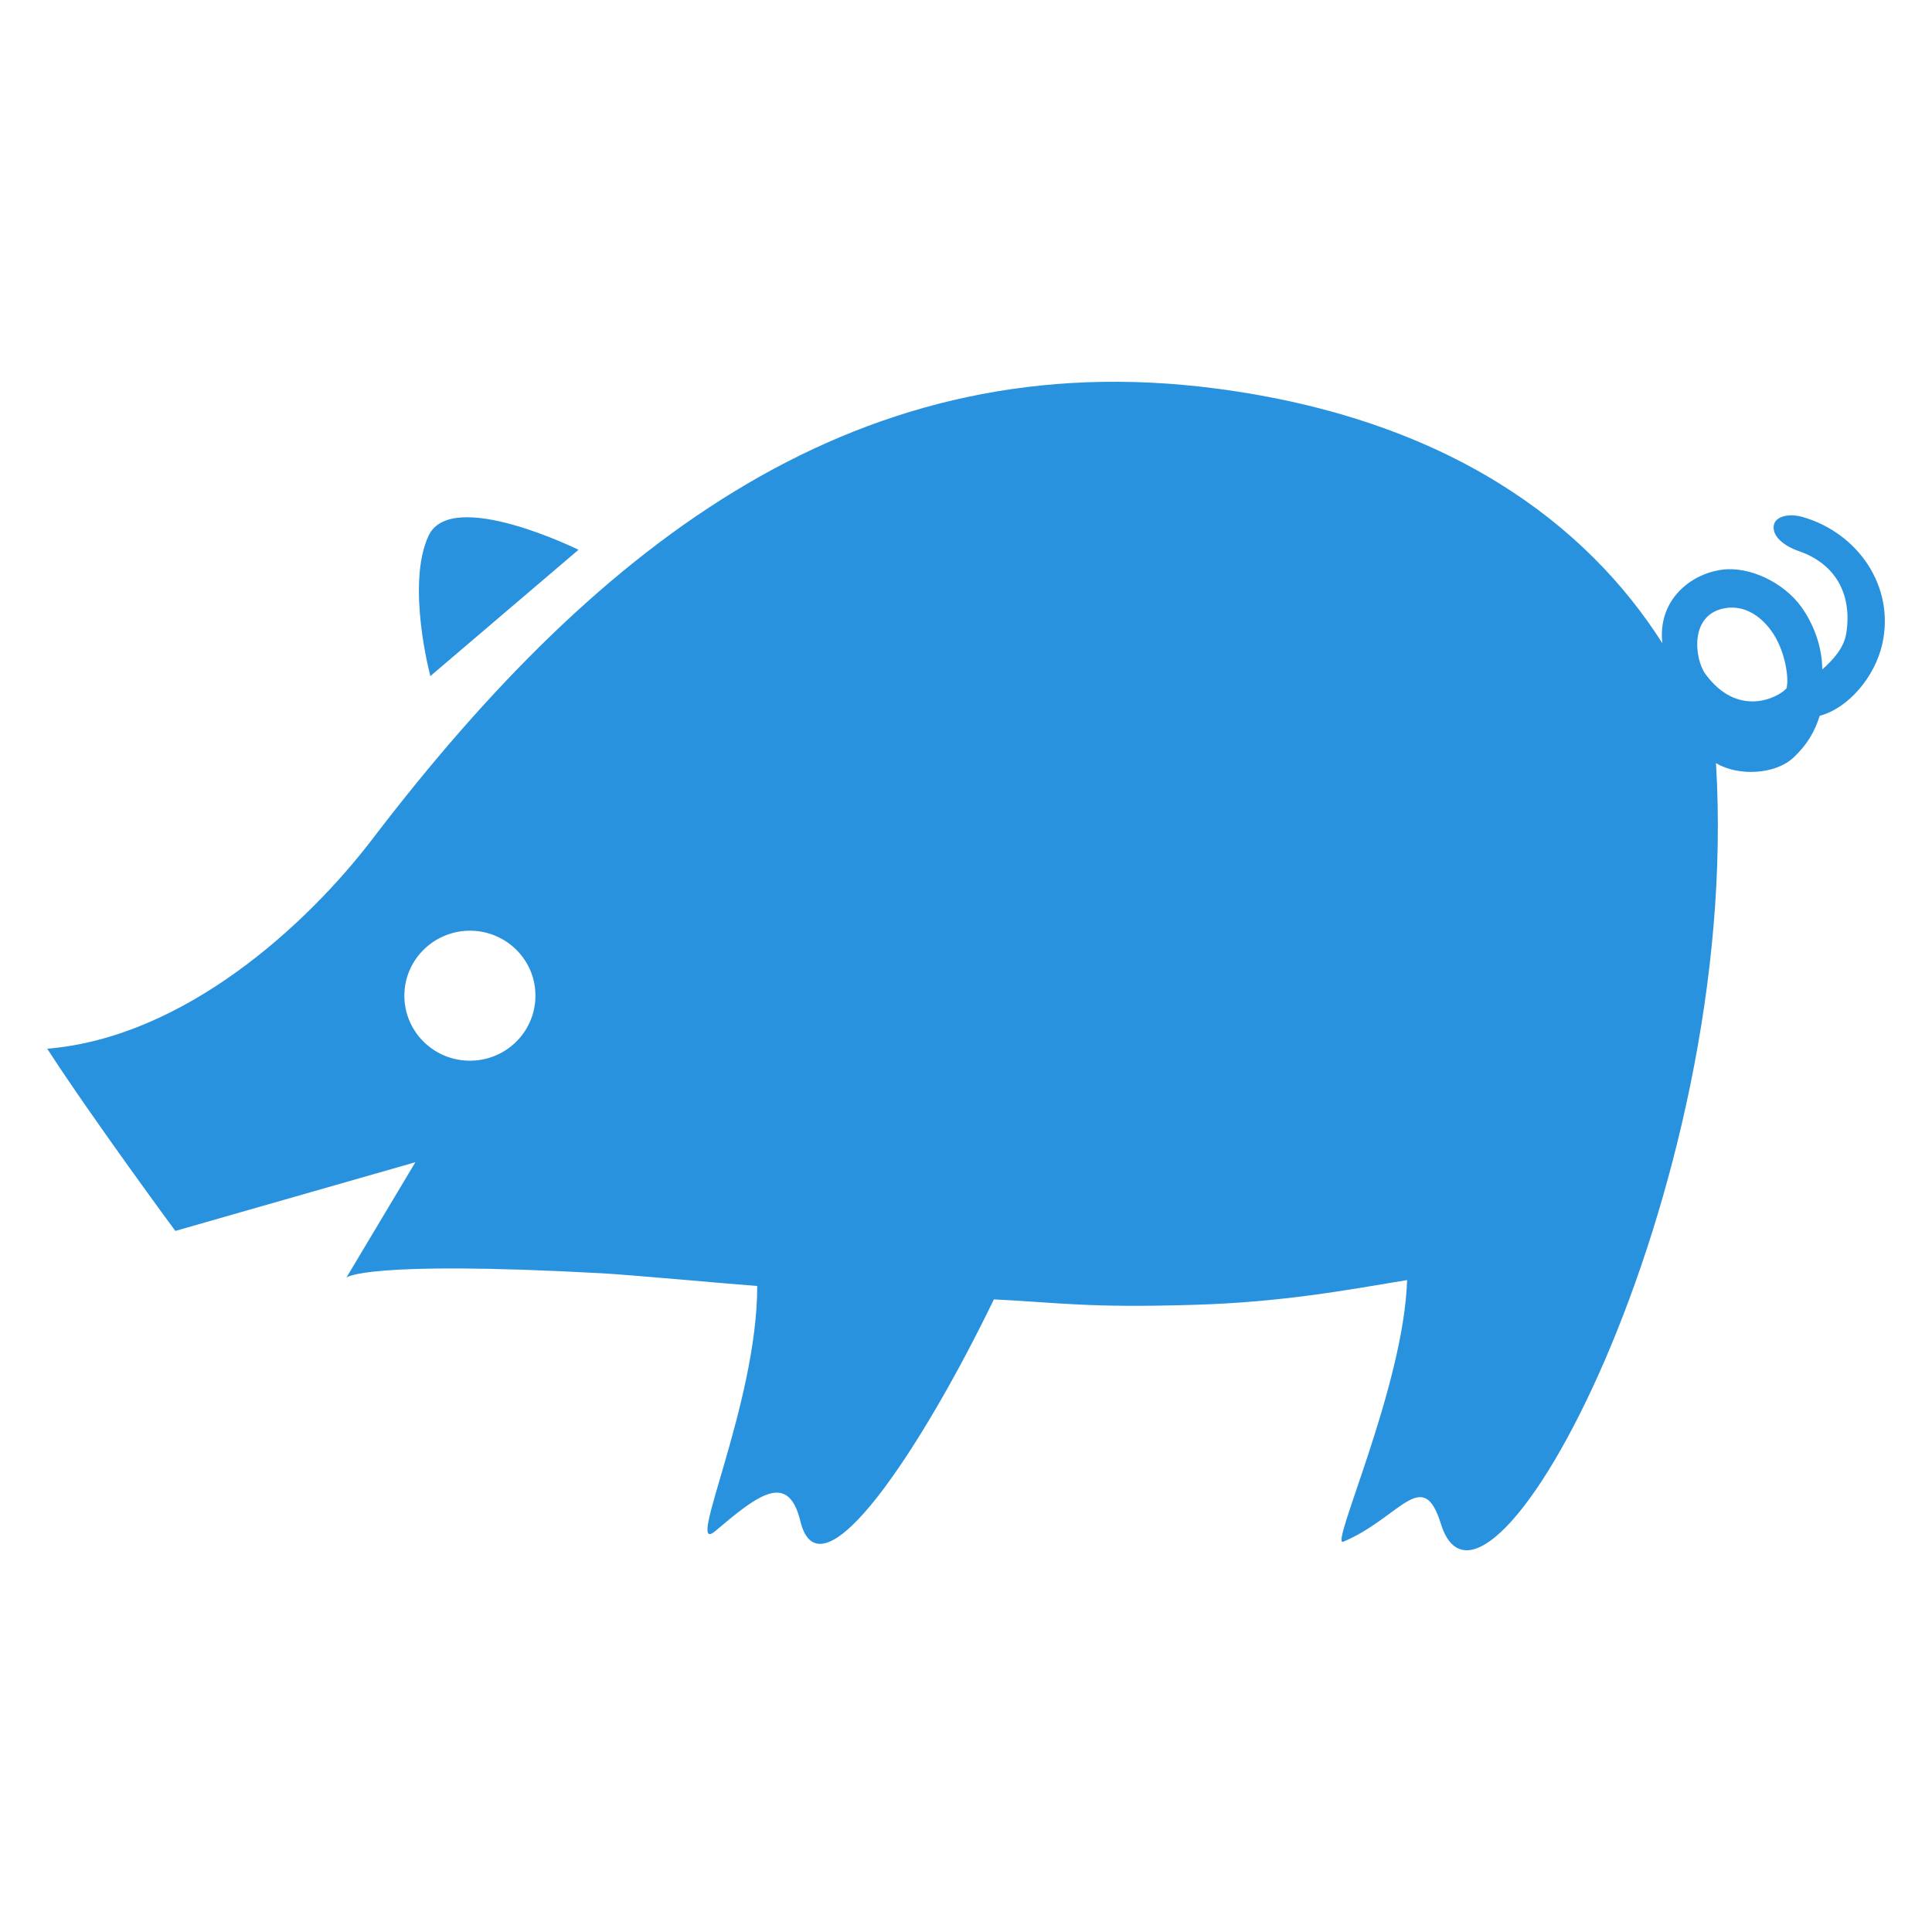
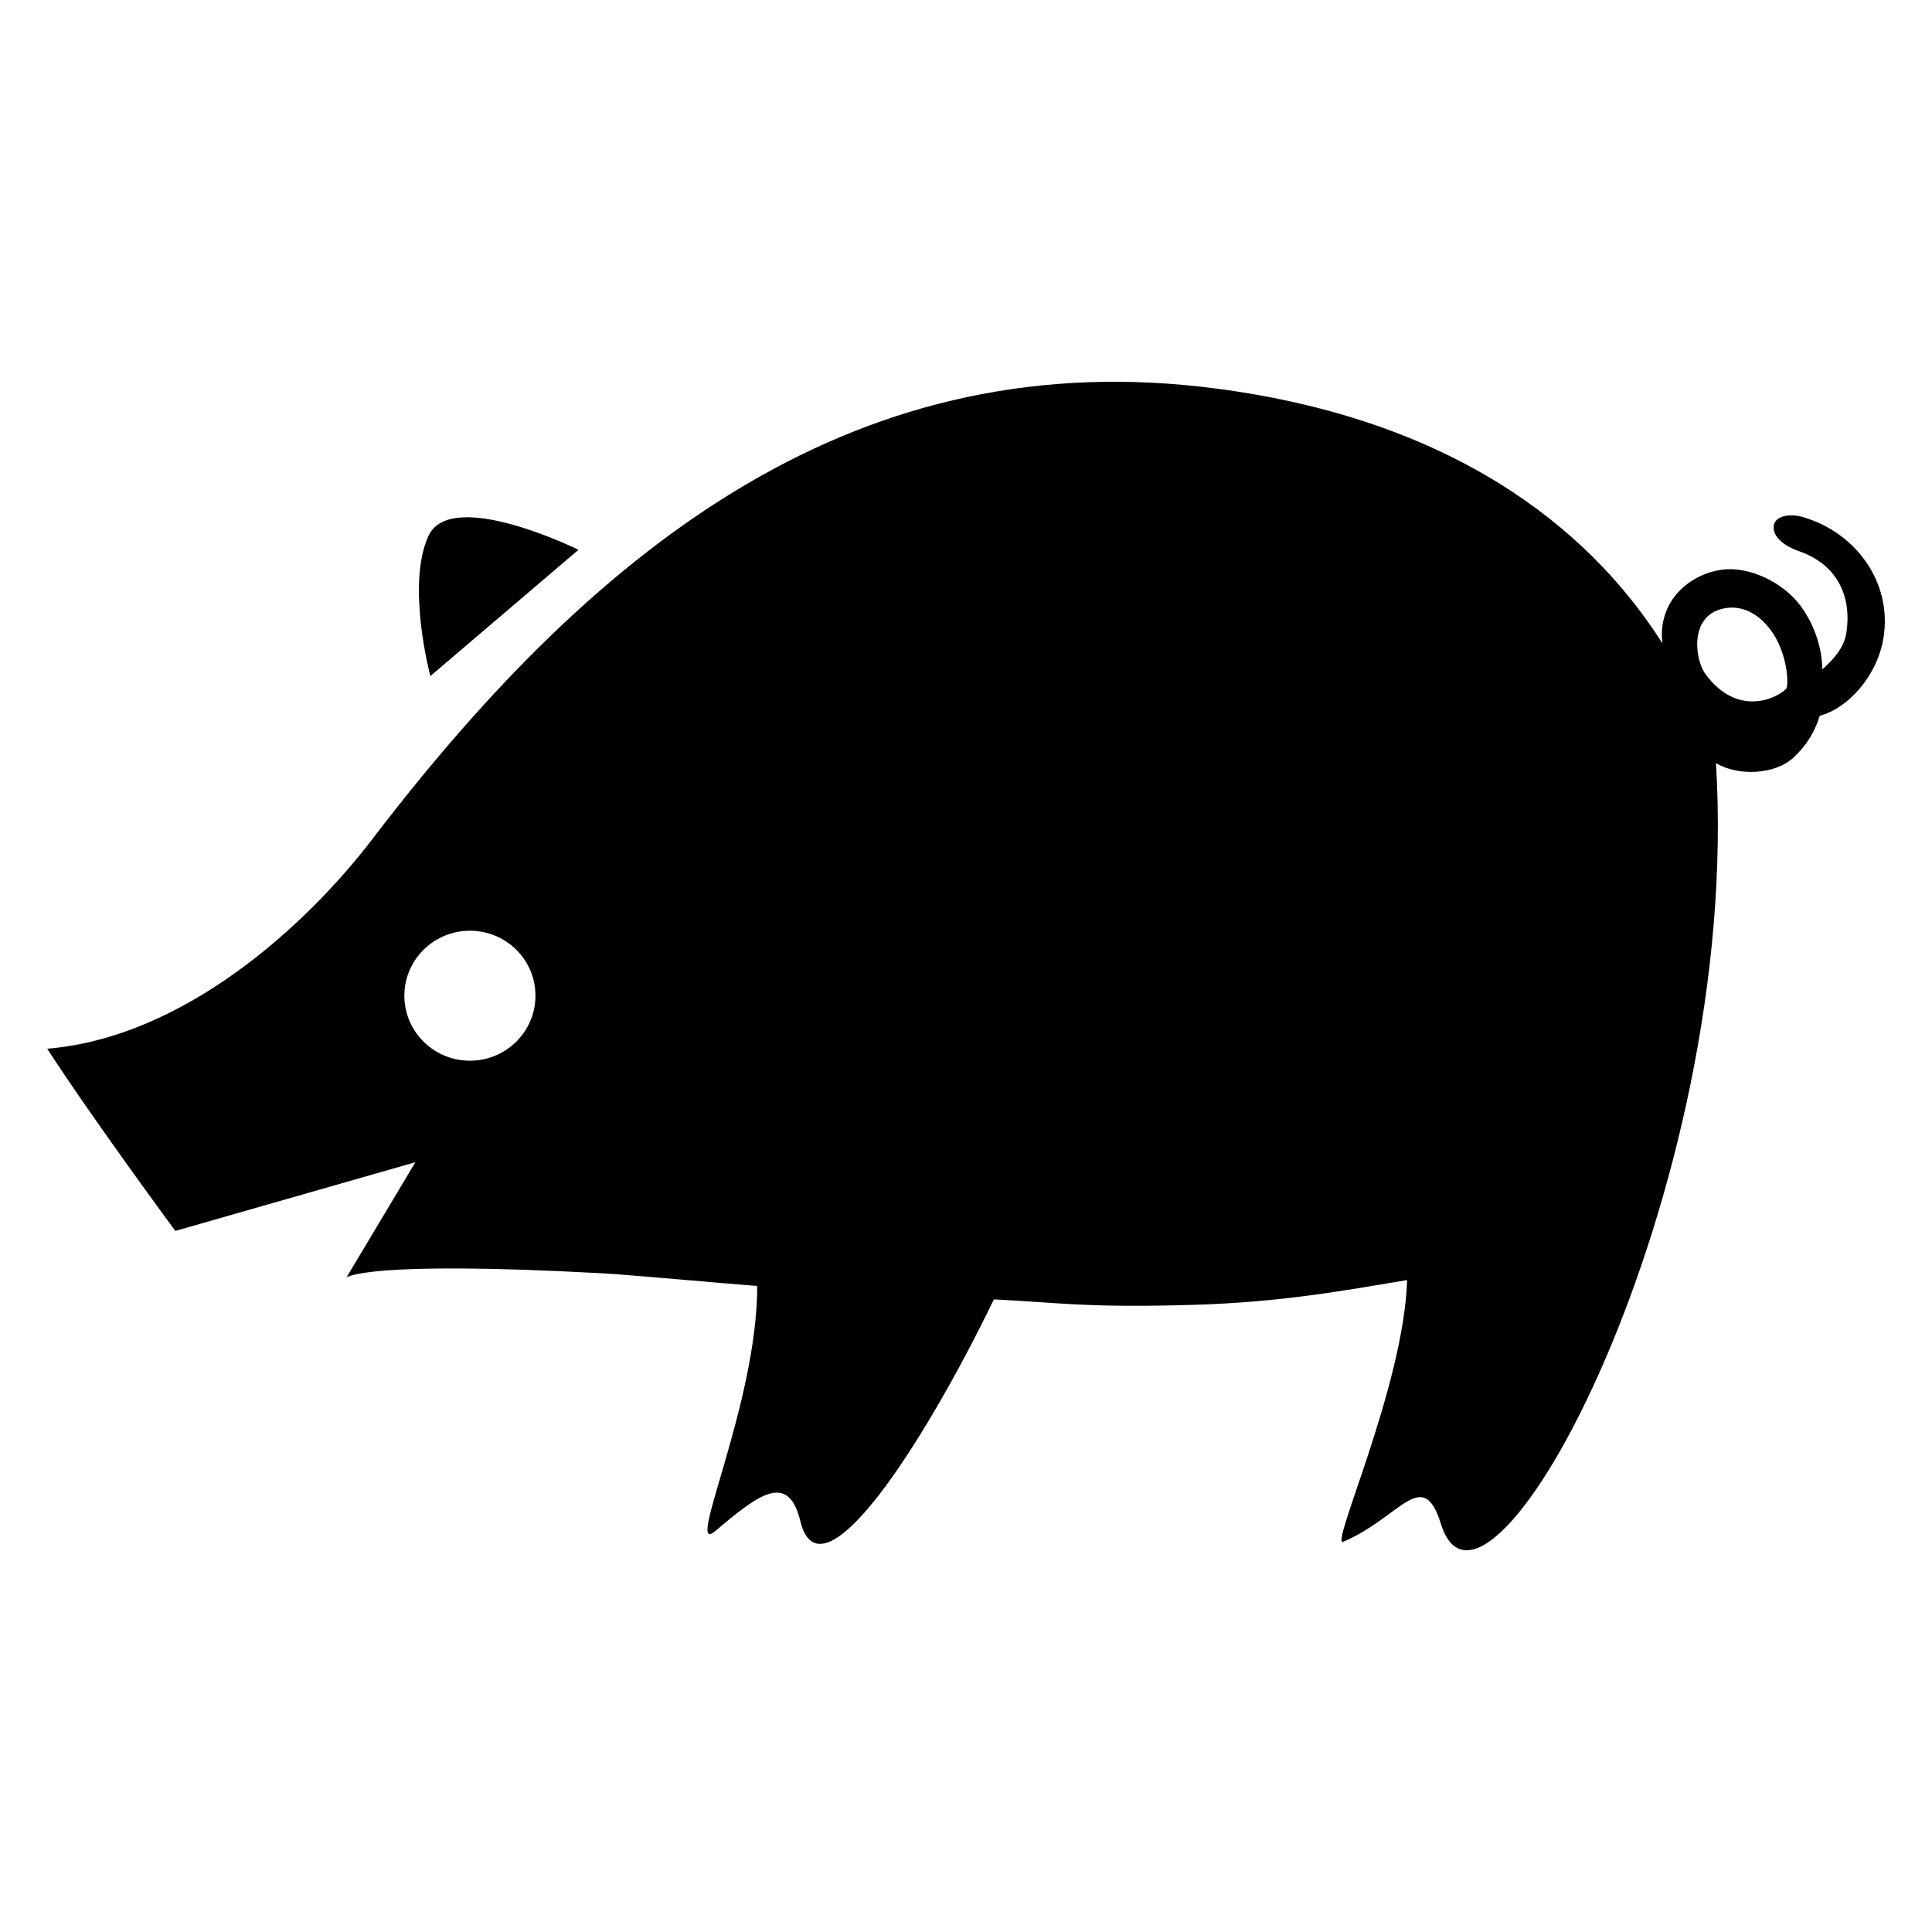
<svg xmlns="http://www.w3.org/2000/svg" width="16" height="16" viewBox="0 0 16 16" fill="none">
-   <path d="M4.791 4.553C4.791 4.553 3.738 4.034 3.549 4.437C3.361 4.841 3.564 5.599 3.564 5.599L4.791 4.553ZM14.927 4.281C14.823 4.251 14.699 4.271 14.689 4.356C14.679 4.44 14.768 4.519 14.897 4.564C15.198 4.668 15.339 4.916 15.291 5.239C15.273 5.364 15.183 5.463 15.091 5.544C15.091 5.373 15.03 5.182 14.917 5.025C14.772 4.824 14.489 4.688 14.262 4.718C13.994 4.753 13.726 4.976 13.767 5.327C13.14 4.341 11.996 3.47 10.073 3.218C7.136 2.833 4.985 4.459 3.087 6.945C2.537 7.666 1.523 8.592 0.391 8.685C0.767 9.266 1.452 10.194 1.452 10.194L3.44 9.625L2.869 10.58C2.869 10.58 3.018 10.437 4.989 10.545C5.237 10.559 6.061 10.635 6.271 10.65C6.272 11.634 5.664 12.899 5.923 12.68C6.274 12.383 6.527 12.182 6.628 12.597C6.794 13.281 7.643 11.975 8.231 10.761C8.769 10.787 9.002 10.833 9.888 10.806C10.611 10.785 11.148 10.685 11.653 10.601C11.626 11.48 11.009 12.816 11.124 12.768C11.596 12.569 11.782 12.135 11.933 12.62C12.303 13.813 14.429 9.901 14.211 6.32C14.393 6.429 14.701 6.418 14.856 6.271C14.967 6.166 15.03 6.057 15.07 5.928C15.309 5.864 15.526 5.606 15.588 5.335C15.696 4.857 15.386 4.412 14.927 4.281ZM3.908 8.784C3.608 8.793 3.358 8.559 3.349 8.262C3.34 7.965 3.576 7.717 3.876 7.708C4.175 7.699 4.426 7.933 4.434 8.23C4.443 8.527 4.208 8.775 3.908 8.784ZM14.795 5.701C14.723 5.78 14.391 5.948 14.123 5.581C14.035 5.461 13.983 5.08 14.297 5.035C14.436 5.015 14.57 5.087 14.669 5.224C14.784 5.383 14.818 5.616 14.795 5.701Z" fill="#2992DE" />
+   <path d="M4.791 4.553C4.791 4.553 3.738 4.034 3.549 4.437C3.361 4.841 3.564 5.599 3.564 5.599L4.791 4.553ZM14.927 4.281C14.823 4.251 14.699 4.271 14.689 4.356C14.679 4.44 14.768 4.519 14.897 4.564C15.198 4.668 15.339 4.916 15.291 5.239C15.273 5.364 15.183 5.463 15.091 5.544C15.091 5.373 15.03 5.182 14.917 5.025C14.772 4.824 14.489 4.688 14.262 4.718C13.994 4.753 13.726 4.976 13.767 5.327C13.14 4.341 11.996 3.47 10.073 3.218C7.136 2.833 4.985 4.459 3.087 6.945C2.537 7.666 1.523 8.592 0.391 8.685C0.767 9.266 1.452 10.194 1.452 10.194L3.44 9.625L2.869 10.58C2.869 10.58 3.018 10.437 4.989 10.545C5.237 10.559 6.061 10.635 6.271 10.65C6.272 11.634 5.664 12.899 5.923 12.68C6.274 12.383 6.527 12.182 6.628 12.597C6.794 13.281 7.643 11.975 8.231 10.761C8.769 10.787 9.002 10.833 9.888 10.806C10.611 10.785 11.148 10.685 11.653 10.601C11.626 11.48 11.009 12.816 11.124 12.768C11.596 12.569 11.782 12.135 11.933 12.62C12.303 13.813 14.429 9.901 14.211 6.32C14.393 6.429 14.701 6.418 14.856 6.271C14.967 6.166 15.03 6.057 15.07 5.928C15.309 5.864 15.526 5.606 15.588 5.335C15.696 4.857 15.386 4.412 14.927 4.281ZM3.908 8.784C3.608 8.793 3.358 8.559 3.349 8.262C3.34 7.965 3.576 7.717 3.876 7.708C4.175 7.699 4.426 7.933 4.434 8.23C4.443 8.527 4.208 8.775 3.908 8.784ZM14.795 5.701C14.723 5.78 14.391 5.948 14.123 5.581C14.035 5.461 13.983 5.08 14.297 5.035C14.436 5.015 14.57 5.087 14.669 5.224C14.784 5.383 14.818 5.616 14.795 5.701Z" fill="currentColor" />
</svg>
